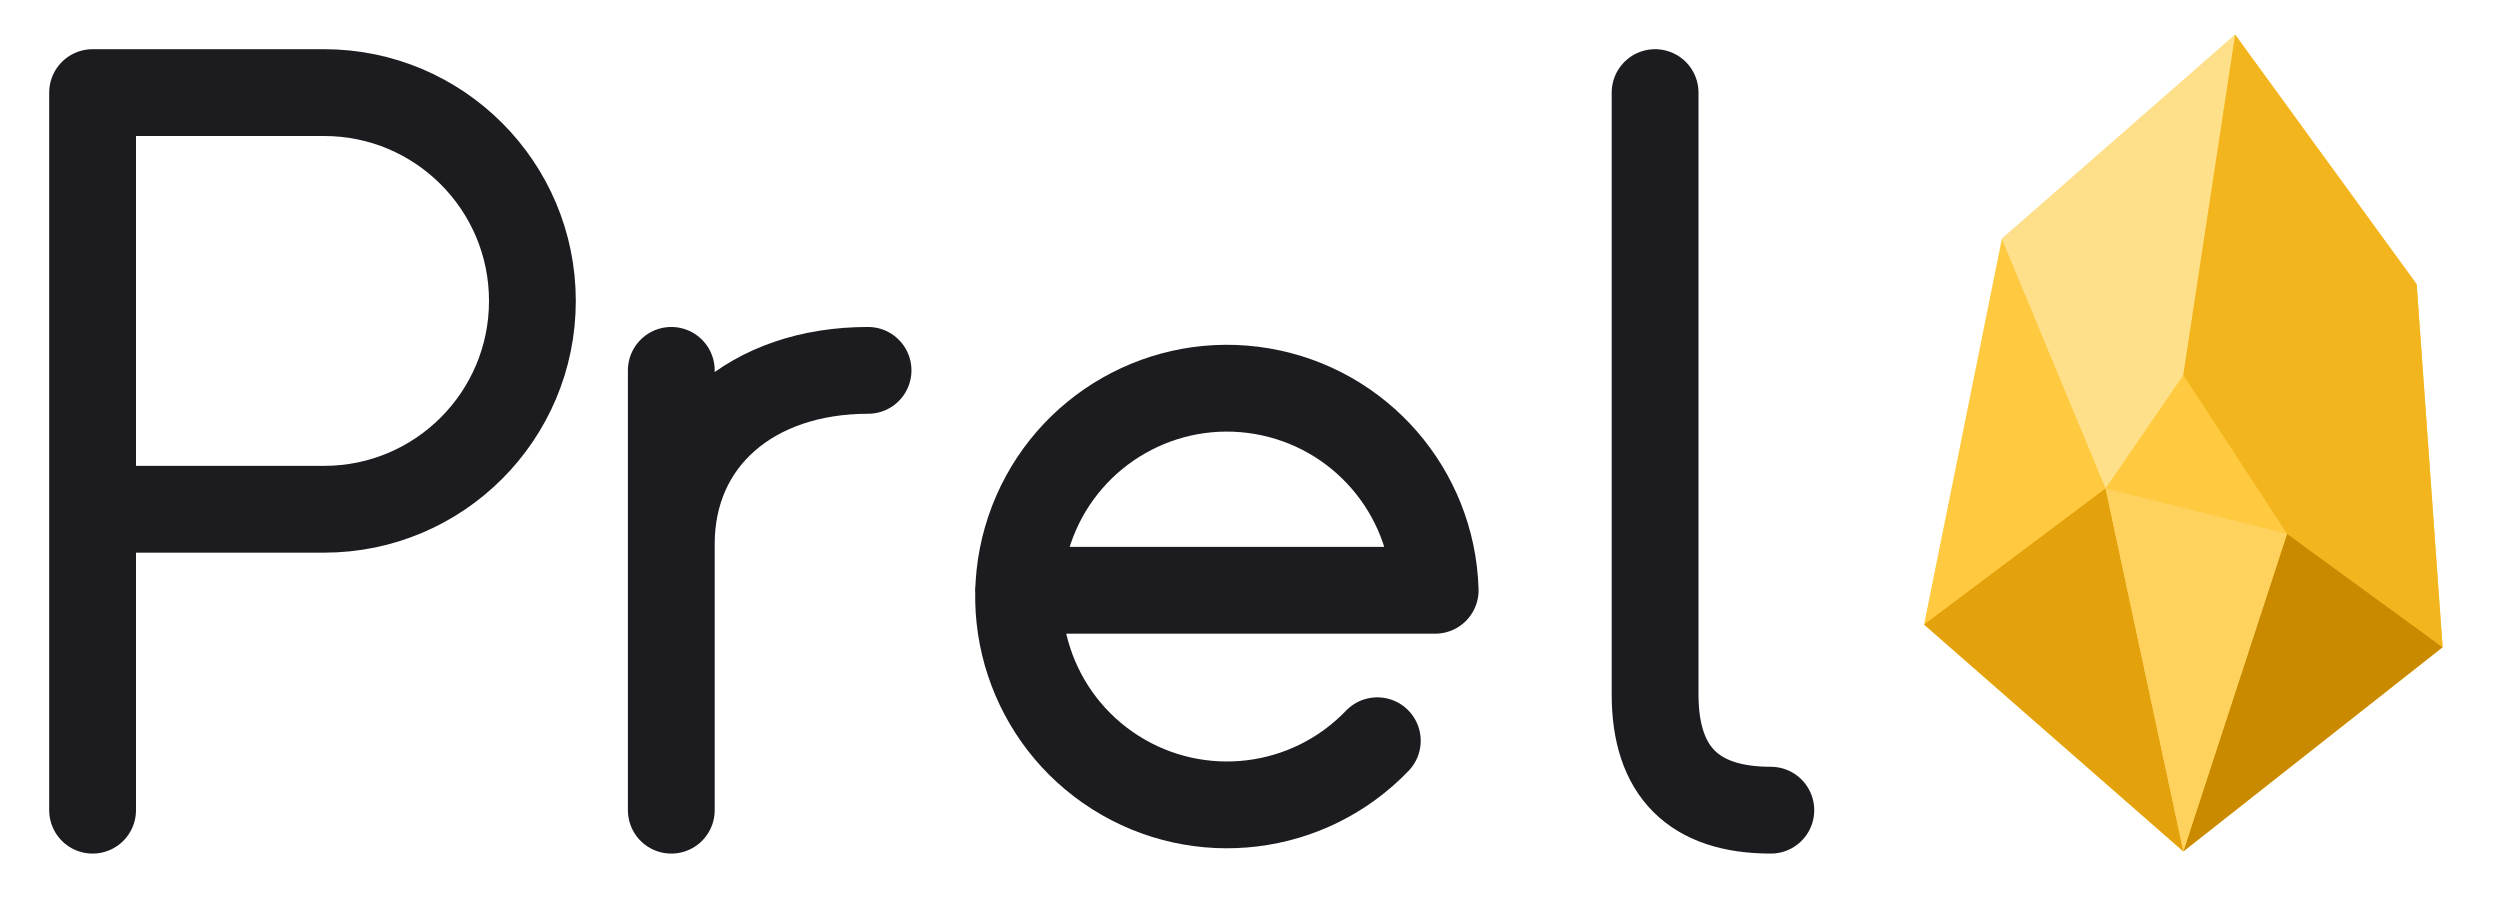
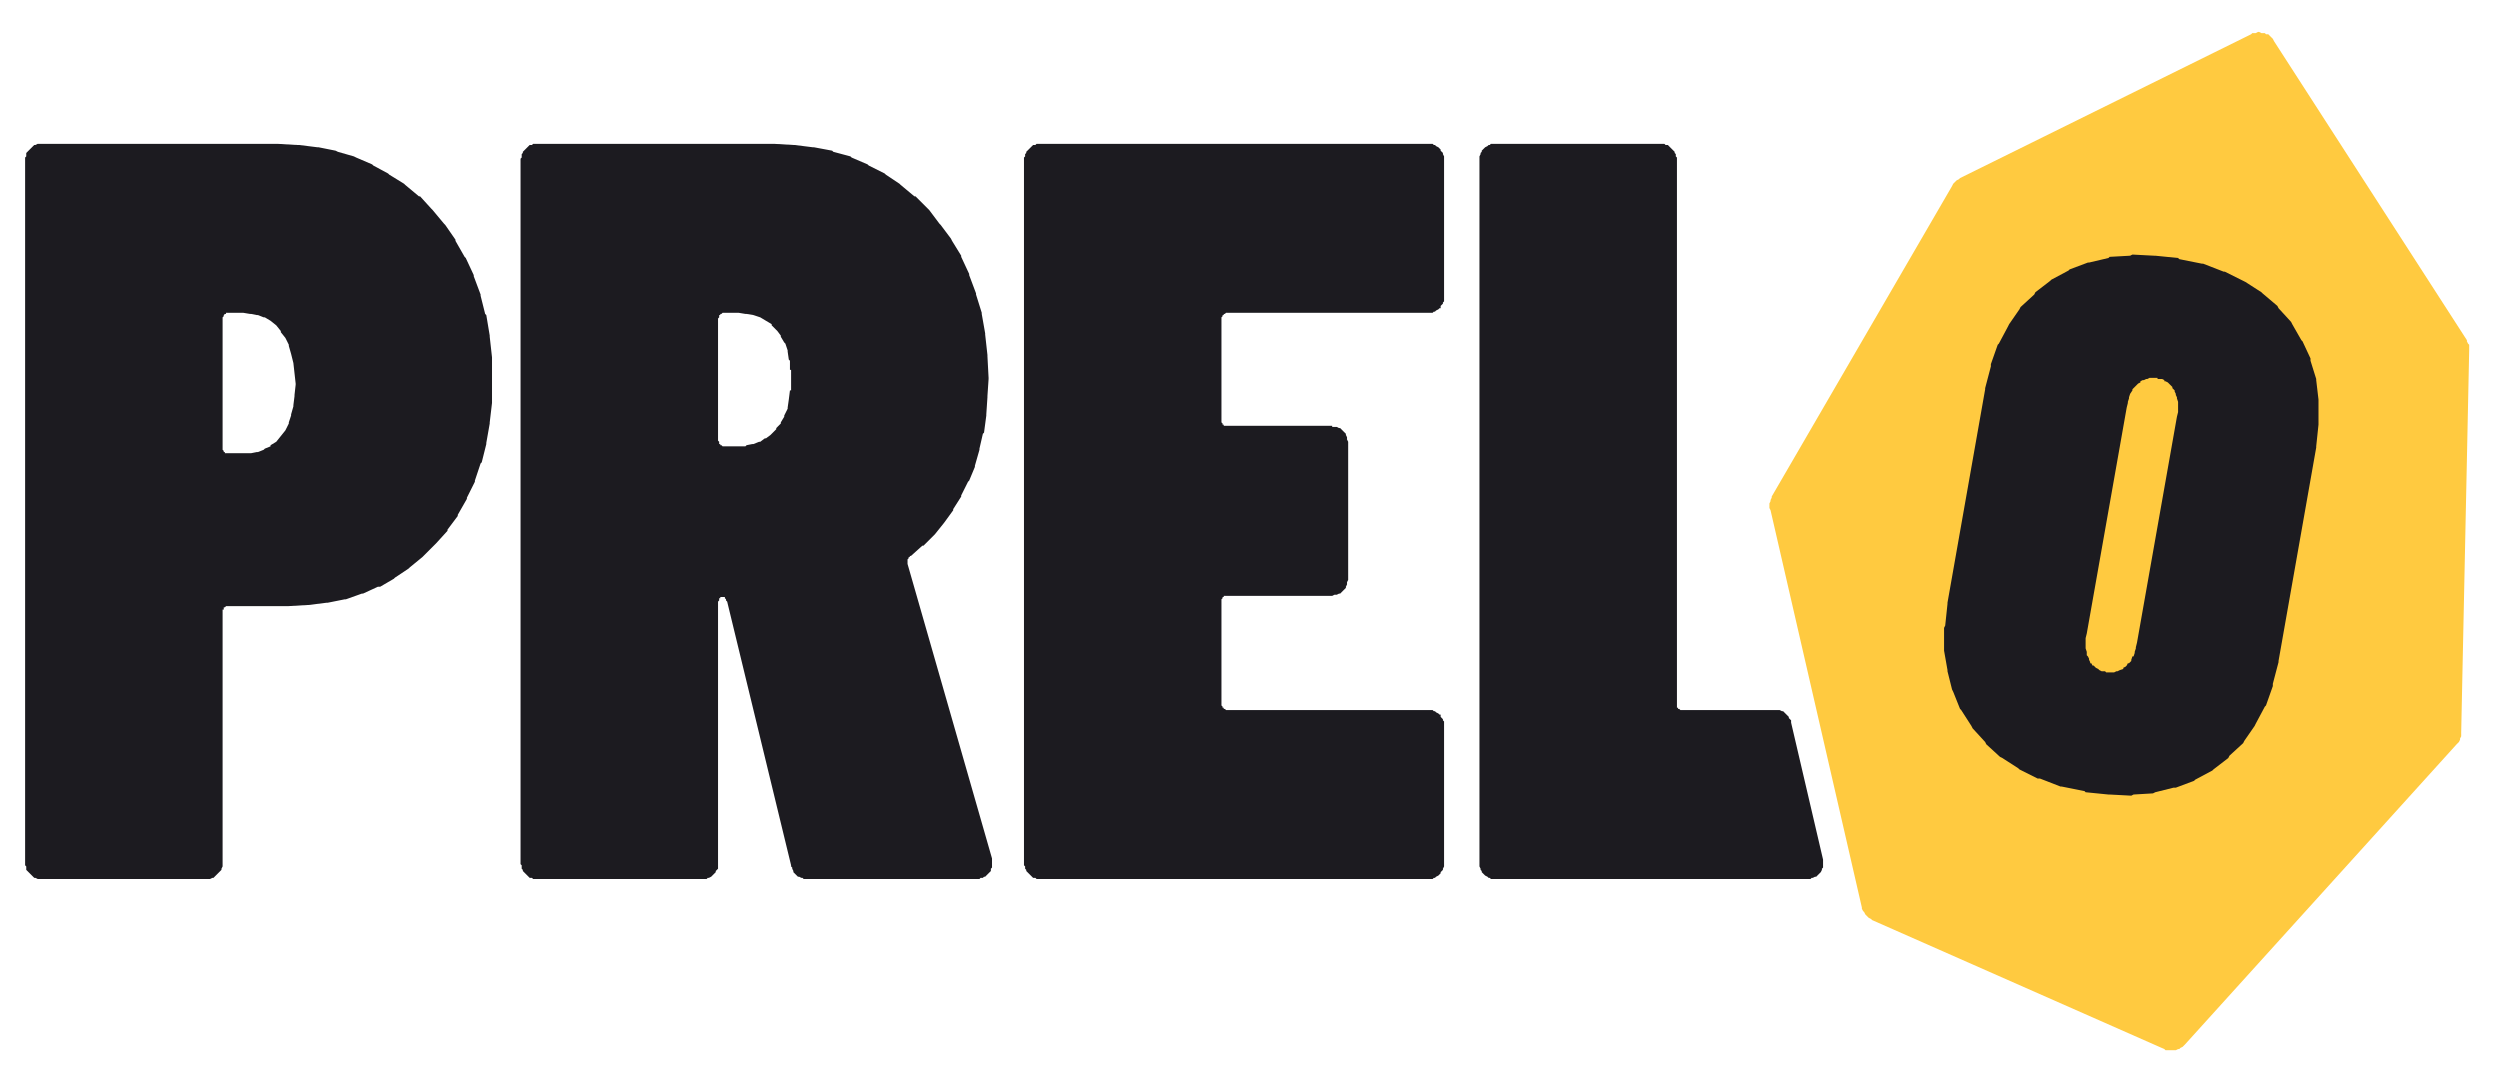
- <svg xmlns="http://www.w3.org/2000/svg" viewBox="0 0 216 78" class="prelo-wordmark" role="img" aria-label="Prelo">
+ <svg xmlns="http://www.w3.org/2000/svg" viewBox="0 -7 219 95" class="prelo-wordmark" role="img" aria-labelledby="t d">
  <style>.prelo-wordmark{color:#1c1b20}@media (prefers-color-scheme:dark){.prelo-wordmark{color:#f5f2ea}}</style>
-   <g fill="none" stroke="currentColor" stroke-width="7.5" stroke-linecap="round" stroke-linejoin="round">
-     <path d="M8 70V8h20a18 18 0 0 1 0 36H8" />
-     <path d="M58 70V32m0 15c0-9 7-15 17-15" />
-     <path d="M88 51h36a18 18 0 1 0-5 13" />
-     <path d="M143 8v52q0 10 10 10" />
-   </g>
-   <g transform="translate(164 3) scale(1.12 .98)" stroke="none">
-     <path d="M26 0 40 22 42 54 22 72 2 52 8 18Z" fill="#FFCA40" />
-     <path d="M26 0 8 18 16 40 22 30Z" fill="#ffe08a" />
-     <path d="M26 0 40 22 42 54 30 44 22 30Z" fill="#f2b51e" />
-     <path d="M2 52 16 40 22 72Z" fill="#e3a10c" />
-     <path d="M22 72 30 44 42 54Z" fill="#c98a00" />
-     <path d="M16 40 30 44 22 72Z" fill="#ffd25e" />
-   </g>
+   <path fill="currentColor" d="M130.9 5.6L130.8 5.6L130.6 5.6L130.5 5.7L130.4 5.7L130.3 5.8L130.1 5.9L130.0 6.0L129.9 6.1L129.8 6.2L129.8 6.3L129.7 6.4L129.7 6.5L129.6 6.7L129.6 6.8L129.6 6.9L129.6 6.9L129.6 7.0L129.6 68.6L129.6 68.7L129.6 68.7L129.6 68.8L129.6 68.9L129.7 69.1L129.7 69.2L129.8 69.3L129.8 69.4L129.9 69.5L130.0 69.6L130.1 69.7L130.3 69.8L130.4 69.9L130.5 69.9L130.6 70.0L130.8 70.0L130.9 70.0L130.9 70.0L131.0 70.0L158.3 70.0L158.4 70.0L158.6 70.0L158.7 69.9L158.8 69.9L159.0 69.8L159.1 69.8L159.2 69.7L159.3 69.6L159.4 69.5L159.5 69.4L159.6 69.2L159.6 69.1L159.7 69.0L159.7 68.8L159.7 68.7L159.7 68.6L159.7 68.4L159.7 68.3L156.9 56.3L156.9 56.1L156.8 56.0L156.7 55.9L156.7 55.8L156.6 55.7L156.5 55.6L156.4 55.5L156.3 55.4L156.2 55.3L156.1 55.3L155.9 55.2L155.8 55.2L155.7 55.2L155.5 55.2L147.5 55.2L147.4 55.2L147.3 55.2L147.3 55.2L147.2 55.2L147.1 55.1L147.1 55.1L147.1 55.1L147.0 55.1L147.0 55.0L147.0 55.0L146.9 55.0L146.9 54.9L146.9 54.9L146.9 54.8L146.9 54.8L146.9 54.8L146.9 54.7L146.9 54.6L146.9 7.0L146.9 6.9L146.9 6.9L146.9 6.8L146.8 6.7L146.8 6.5L146.7 6.4L146.7 6.3L146.6 6.2L146.5 6.1L146.4 6.0L146.3 5.9L146.2 5.8L146.1 5.7L145.9 5.7L145.8 5.6L145.7 5.6L145.5 5.6L145.5 5.6L145.5 5.6L131.0 5.6L130.9 5.6ZM91.1 5.6L90.9 5.6L90.8 5.6L90.7 5.7L90.5 5.7L90.4 5.8L90.3 5.9L90.2 6.0L90.1 6.1L90.0 6.2L89.9 6.3L89.9 6.4L89.8 6.5L89.8 6.7L89.7 6.8L89.7 6.9L89.7 6.9L89.7 7.0L89.7 68.6L89.7 68.7L89.7 68.7L89.7 68.8L89.8 68.9L89.8 69.1L89.9 69.2L89.9 69.3L90.0 69.4L90.1 69.5L90.2 69.6L90.3 69.7L90.4 69.8L90.5 69.9L90.7 69.9L90.8 70.0L90.9 70.0L91.1 70.0L91.1 70.0L91.1 70.0L125.1 70.0L125.2 70.0L125.2 70.0L125.3 70.0L125.5 70.0L125.6 69.9L125.7 69.9L125.8 69.8L126.0 69.7L126.1 69.6L126.2 69.5L126.2 69.4L126.3 69.3L126.4 69.2L126.4 69.1L126.5 68.9L126.5 68.8L126.5 68.7L126.5 68.7L126.5 68.6L126.5 56.6L126.5 56.5L126.5 56.5L126.5 56.4L126.5 56.2L126.4 56.1L126.4 56.0L126.3 55.9L126.2 55.8L126.2 55.6L126.1 55.6L126.0 55.5L125.8 55.4L125.7 55.3L125.6 55.3L125.5 55.2L125.3 55.2L125.2 55.2L125.2 55.2L125.1 55.2L107.6 55.2L107.5 55.2L107.4 55.2L107.4 55.2L107.4 55.2L107.3 55.1L107.3 55.1L107.2 55.1L107.2 55.1L107.2 55.0L107.1 55.0L107.1 55.0L107.1 54.9L107.1 54.9L107.0 54.8L107.0 54.8L107.0 54.8L107.0 54.7L107.0 54.6L107.0 45.7L107.0 45.7L107.0 45.6L107.0 45.5L107.0 45.5L107.1 45.4L107.1 45.4L107.1 45.4L107.1 45.3L107.2 45.3L107.2 45.3L107.2 45.2L107.3 45.2L107.3 45.2L107.4 45.2L107.4 45.2L107.4 45.2L107.5 45.2L107.6 45.2L116.6 45.2L116.7 45.2L116.7 45.2L116.9 45.1L117.0 45.1L117.1 45.1L117.3 45.0L117.4 45.0L117.5 44.9L117.6 44.8L117.7 44.7L117.8 44.6L117.9 44.5L117.9 44.4L118.0 44.2L118.0 44.1L118.0 44.0L118.1 43.8L118.1 43.8L118.1 43.7L118.1 31.8L118.1 31.7L118.1 31.7L118.0 31.5L118.0 31.4L118.0 31.3L117.9 31.1L117.9 31.0L117.8 30.9L117.7 30.8L117.6 30.7L117.5 30.6L117.4 30.5L117.3 30.5L117.1 30.4L117.0 30.4L116.9 30.4L116.7 30.4L116.7 30.3L116.6 30.3L107.6 30.3L107.5 30.3L107.4 30.3L107.4 30.3L107.4 30.3L107.3 30.3L107.3 30.3L107.2 30.3L107.2 30.2L107.2 30.2L107.1 30.2L107.1 30.1L107.1 30.1L107.1 30.1L107.0 30.0L107.0 30.0L107.0 29.9L107.0 29.8L107.0 29.8L107.0 21.0L107.0 20.9L107.0 20.8L107.0 20.8L107.0 20.8L107.1 20.7L107.1 20.7L107.1 20.6L107.1 20.6L107.2 20.6L107.2 20.5L107.2 20.5L107.3 20.5L107.3 20.5L107.4 20.4L107.4 20.4L107.4 20.4L107.5 20.4L107.6 20.4L125.1 20.4L125.2 20.4L125.2 20.4L125.3 20.4L125.5 20.4L125.6 20.3L125.7 20.3L125.8 20.2L126.0 20.1L126.1 20.0L126.2 20.0L126.2 19.8L126.3 19.7L126.4 19.6L126.4 19.5L126.5 19.4L126.5 19.2L126.5 19.1L126.5 19.1L126.5 19.0L126.5 7.0L126.5 6.9L126.5 6.9L126.5 6.8L126.5 6.7L126.4 6.5L126.4 6.4L126.3 6.3L126.2 6.2L126.2 6.1L126.1 6.0L126.0 5.9L125.8 5.8L125.7 5.7L125.6 5.7L125.5 5.6L125.3 5.6L125.2 5.6L125.2 5.6L125.1 5.6L91.1 5.6L91.1 5.6ZM47.0 5.6L46.8 5.6L46.7 5.6L46.6 5.7L46.4 5.7L46.3 5.8L46.2 5.9L46.1 6.0L46.0 6.1L45.9 6.2L45.8 6.3L45.8 6.4L45.7 6.5L45.7 6.7L45.7 6.8L45.6 6.9L45.6 6.9L45.6 7.0L45.6 68.6L45.6 68.7L45.6 68.7L45.7 68.8L45.7 68.9L45.7 69.1L45.8 69.2L45.8 69.3L45.9 69.4L46.0 69.5L46.1 69.6L46.2 69.7L46.3 69.8L46.4 69.9L46.6 69.9L46.7 70.0L46.8 70.0L47.0 70.0L47.0 70.0L47.1 70.0L61.5 70.0L61.6 70.0L61.6 70.0L61.7 70.0L61.9 70.0L62.0 69.9L62.1 69.9L62.3 69.8L62.4 69.7L62.5 69.6L62.6 69.5L62.7 69.4L62.7 69.3L62.8 69.2L62.9 69.1L62.9 68.9L62.9 68.8L62.9 68.7L62.9 68.7L62.9 68.6L62.9 45.8L62.9 45.8L62.9 45.7L63.0 45.6L63.0 45.6L63.0 45.5L63.0 45.5L63.0 45.5L63.0 45.4L63.0 45.4L63.1 45.4L63.1 45.3L63.1 45.3L63.1 45.3L63.2 45.3L63.2 45.3L63.2 45.3L63.3 45.3L63.3 45.3L63.3 45.3L63.4 45.3L63.4 45.3L63.4 45.3L63.4 45.3L63.5 45.3L63.5 45.3L63.5 45.4L63.5 45.4L63.5 45.4L63.6 45.5L63.6 45.5L63.6 45.6L63.7 45.7L63.7 45.7L63.7 45.7L69.3 68.8L69.3 68.9L69.4 69.0L69.4 69.1L69.5 69.3L69.5 69.4L69.6 69.5L69.7 69.6L69.8 69.7L69.9 69.8L70.0 69.8L70.2 69.9L70.3 69.9L70.4 70.0L70.6 70.0L70.7 70.0L70.8 70.0L85.5 70.0L85.7 70.0L85.8 70.0L85.9 69.9L86.1 69.9L86.2 69.8L86.3 69.8L86.4 69.7L86.5 69.6L86.6 69.5L86.7 69.4L86.8 69.3L86.8 69.1L86.9 69.0L86.9 68.9L86.9 68.8L86.9 68.6L86.9 68.5L86.9 68.3L86.9 68.2L79.5 42.4L79.5 42.4L79.5 42.4L79.5 42.3L79.5 42.3L79.5 42.2L79.5 42.1L79.5 42.1L79.5 42.1L79.5 42.0L79.5 42.0L79.5 42.0L79.6 41.9L79.6 41.9L79.6 41.8L79.6 41.8L79.7 41.8L79.7 41.7L79.8 41.7L79.8 41.7L80.8 40.8L80.9 40.8L81.8 39.9L81.9 39.8L82.7 38.8L82.7 38.8L83.5 37.7L83.5 37.6L84.2 36.5L84.2 36.4L84.8 35.2L84.9 35.1L85.4 33.9L85.4 33.8L85.8 32.4L85.8 32.3L86.1 31.0L86.2 30.9L86.4 29.4L86.4 29.3L86.5 27.8L86.5 27.7L86.6 26.2L86.6 26.1L86.5 24.2L86.5 24.1L86.3 22.3L86.3 22.2L86.0 20.5L86.0 20.4L85.5 18.8L85.5 18.7L84.9 17.1L84.9 17.0L84.2 15.5L84.2 15.4L83.4 14.1L83.3 13.9L82.4 12.7L82.3 12.6L81.4 11.4L81.3 11.3L80.2 10.2L80.1 10.2L78.9 9.2L78.8 9.1L77.6 8.3L77.5 8.2L76.1 7.5L76.0 7.4L74.6 6.8L74.5 6.7L73.0 6.3L72.9 6.2L71.3 5.9L71.2 5.9L69.6 5.7L69.5 5.7L67.8 5.6L67.7 5.6L47.1 5.6L47.0 5.6ZM63.0 20.7L63.0 20.6L63.1 20.6L63.1 20.6L63.1 20.5L63.2 20.5L63.2 20.5L63.2 20.5L63.3 20.4L63.3 20.4L63.4 20.4L63.5 20.4L63.5 20.4L64.7 20.4L64.7 20.4L65.3 20.5L65.4 20.5L66.0 20.6L66.0 20.6L66.0 20.6L66.6 20.8L66.6 20.8L66.6 20.8L67.1 21.1L67.1 21.1L67.1 21.1L67.6 21.4L67.6 21.5L67.6 21.5L68.0 21.9L68.1 22.0L68.4 22.4L68.4 22.5L68.7 23.0L68.8 23.1L69.0 23.7L69.0 23.8L69.1 24.5L69.2 24.6L69.2 25.4L69.3 25.4L69.3 26.3L69.3 26.3L69.3 27.2L69.2 27.2L69.1 28.0L69.1 28.0L69.0 28.7L69.0 28.8L68.7 29.4L68.7 29.5L68.4 30.0L68.4 30.1L68.0 30.5L68.0 30.6L67.6 31.0L67.5 31.1L67.1 31.4L67.1 31.4L67.0 31.4L66.6 31.7L66.5 31.7L66.5 31.7L66.0 31.9L66.0 31.9L65.9 31.9L65.4 32.0L65.3 32.1L64.7 32.1L64.7 32.1L63.5 32.1L63.5 32.1L63.4 32.1L63.3 32.1L63.3 32.1L63.2 32.0L63.2 32.0L63.2 32.0L63.1 32.0L63.1 32.0L63.1 31.9L63.0 31.9L63.0 31.8L63.0 31.8L63.0 31.8L63.0 31.7L63.0 31.7L62.9 31.6L62.9 31.5L62.9 21.0L62.9 20.9L63.0 20.8L63.0 20.8L63.0 20.8L63.0 20.7ZM3.5 5.6L3.4 5.6L3.3 5.6L3.1 5.7L3.0 5.7L2.9 5.8L2.8 5.9L2.7 6.0L2.6 6.1L2.5 6.2L2.4 6.3L2.3 6.4L2.3 6.5L2.3 6.7L2.2 6.8L2.2 6.9L2.2 6.9L2.2 7.0L2.2 68.6L2.2 68.7L2.2 68.7L2.2 68.8L2.3 68.9L2.3 69.1L2.3 69.2L2.4 69.3L2.5 69.4L2.6 69.5L2.7 69.6L2.8 69.7L2.9 69.8L3.0 69.9L3.1 69.9L3.3 70.0L3.4 70.0L3.5 70.0L3.6 70.0L3.6 70.0L18.1 70.0L18.2 70.0L18.2 70.0L18.3 70.0L18.4 70.0L18.6 69.9L18.7 69.9L18.8 69.8L18.9 69.7L19.0 69.6L19.1 69.5L19.2 69.4L19.3 69.3L19.4 69.2L19.4 69.1L19.5 68.9L19.5 68.8L19.5 68.7L19.5 68.7L19.5 68.6L19.5 46.7L19.5 46.6L19.5 46.5L19.5 46.5L19.5 46.4L19.6 46.4L19.6 46.3L19.6 46.3L19.6 46.2L19.6 46.2L19.7 46.2L19.7 46.2L19.8 46.1L19.8 46.1L19.8 46.1L19.9 46.1L19.9 46.1L20.0 46.1L20.1 46.1L25.2 46.1L25.2 46.1L26.9 46.0L27.0 46.0L28.6 45.8L28.7 45.8L30.2 45.5L30.3 45.5L31.7 45.0L31.8 45.0L33.1 44.4L33.3 44.4L34.5 43.7L34.6 43.6L35.8 42.8L35.9 42.7L37.0 41.8L37.1 41.7L38.1 40.7L38.2 40.6L39.2 39.5L39.2 39.4L40.1 38.2L40.1 38.1L40.9 36.7L40.9 36.6L41.6 35.2L41.6 35.1L42.1 33.6L42.2 33.5L42.6 31.9L42.6 31.8L42.9 30.1L42.9 30.0L43.1 28.3L43.1 28.2L43.1 26.3L43.1 26.3L43.1 24.4L43.1 24.3L42.9 22.5L42.9 22.4L42.6 20.6L42.5 20.5L42.1 18.9L42.1 18.8L41.5 17.2L41.5 17.1L40.8 15.6L40.7 15.5L39.9 14.1L39.9 14.0L39.0 12.7L38.9 12.6L37.9 11.4L37.8 11.3L36.8 10.2L36.7 10.2L35.5 9.2L35.4 9.1L34.1 8.3L34.0 8.2L32.7 7.5L32.6 7.4L31.2 6.8L31.0 6.7L29.6 6.3L29.4 6.2L27.9 5.9L27.8 5.9L26.2 5.7L26.0 5.7L24.3 5.6L24.3 5.6L3.6 5.6L3.6 5.6ZM19.6 32.5L19.6 32.5L19.5 32.4L19.5 32.4L19.5 32.3L19.5 32.2L19.5 32.2L19.5 21.0L19.5 20.9L19.5 20.8L19.5 20.8L19.5 20.8L19.6 20.7L19.6 20.7L19.6 20.6L19.6 20.6L19.6 20.6L19.7 20.5L19.7 20.5L19.8 20.5L19.8 20.5L19.8 20.4L19.9 20.4L19.9 20.4L20.0 20.4L20.1 20.4L21.2 20.4L21.3 20.4L21.9 20.5L22.0 20.5L22.5 20.6L22.6 20.6L22.6 20.6L23.1 20.8L23.1 20.8L23.2 20.8L23.7 21.1L23.7 21.1L23.7 21.1L24.2 21.5L24.2 21.5L24.2 21.5L24.6 22.0L24.6 22.1L25.0 22.6L25.0 22.6L25.3 23.2L25.3 23.3L25.5 24.0L25.5 24.0L25.7 24.8L25.7 24.8L25.8 25.7L25.8 25.7L25.9 26.6L25.9 26.7L25.8 27.6L25.8 27.7L25.7 28.5L25.7 28.6L25.5 29.3L25.5 29.4L25.3 30.0L25.3 30.1L25.0 30.7L25.0 30.7L25.0 30.7L24.6 31.2L24.6 31.2L24.6 31.2L24.2 31.7L24.2 31.7L24.2 31.7L23.7 32.0L23.7 32.1L23.7 32.1L23.2 32.3L23.1 32.4L23.1 32.4L22.6 32.6L22.6 32.6L22.5 32.6L22.0 32.7L21.9 32.7L21.3 32.7L21.2 32.7L20.1 32.7L20.0 32.7L19.9 32.7L19.9 32.7L19.8 32.7L19.8 32.7L19.8 32.7L19.7 32.7L19.7 32.6L19.6 32.6L19.6 32.6L19.6 32.5Z" />
+   <path d="M199.2 -3.4L199.1 -3.6L199.0 -3.7L198.9 -3.8L198.8 -3.9L198.7 -4.0L198.5 -4.0L198.4 -4.1L198.2 -4.1L198.1 -4.1L197.9 -4.2L197.8 -4.2L197.6 -4.1L197.5 -4.1L197.3 -4.1L197.2 -4.0L171.7 8.6L171.6 8.7L171.4 8.8L171.3 8.9L171.2 9.0L171.1 9.1L171.0 9.3L155.2 36.5L155.2 36.6L155.1 36.8L155.1 36.9L155.0 37.1L155.0 37.2L155.0 37.4L155.0 37.5L155.1 37.7L163.1 72.5L163.1 72.6L163.2 72.8L163.3 72.9L163.4 73.1L163.5 73.2L163.6 73.3L163.7 73.4L163.9 73.5L164.0 73.6L189.6 84.9L189.7 85.0L189.9 85.0L190.0 85.0L190.2 85.0L190.3 85.0L190.5 85.0L190.6 85.0L190.8 84.9L190.9 84.9L191.0 84.8L191.2 84.7L191.3 84.6L191.4 84.5L215.2 58.2L215.3 58.1L215.4 58.0L215.5 57.8L215.5 57.7L215.6 57.5L215.6 57.4L215.6 57.2L216.3 23.7L216.3 23.5L216.3 23.4L216.3 23.2L216.2 23.1L216.1 22.9L216.1 22.8Z" fill="#ffca40" />
+   <path d="M174.4 24.9L174.4 25.1L173.9 27.0L173.9 27.1L170.6 45.8L170.6 45.9L170.4 47.8L170.3 48.0L170.3 49.8L170.3 50.0L170.6 51.7L170.6 51.8L171.0 53.4L171.1 53.6L171.7 55.1L171.8 55.2L172.7 56.6L172.8 56.8L173.9 58.0L174.0 58.2L175.2 59.3L175.4 59.4L176.8 60.3L176.9 60.4L178.5 61.2L178.7 61.2L180.5 61.9L180.6 61.9L182.6 62.3L182.7 62.4L184.7 62.6L184.8 62.6L186.7 62.7L186.9 62.6L188.6 62.5L188.8 62.4L190.4 62.0L190.6 62.0L192.2 61.4L192.3 61.3L193.8 60.5L193.9 60.4L195.2 59.4L195.3 59.2L196.5 58.1L196.6 57.9L197.5 56.6L197.6 56.4L198.4 54.9L198.5 54.8L199.1 53.1L199.1 52.9L199.6 51.0L199.6 50.9L202.9 32.2L202.9 32.1L203.1 30.2L203.1 30.0L203.1 28.2L203.1 28.0L202.9 26.3L202.9 26.2L202.4 24.6L202.4 24.4L201.7 22.9L201.6 22.8L200.8 21.4L200.7 21.2L199.6 20.0L199.5 19.8L198.2 18.7L198.1 18.6L196.7 17.7L196.5 17.6L194.9 16.8L194.8 16.8L193.0 16.1L192.9 16.1L190.9 15.7L190.8 15.6L188.8 15.4L188.7 15.4L186.8 15.3L186.6 15.4L184.8 15.5L184.7 15.6L183.0 16.0L182.9 16.0L181.3 16.6L181.2 16.7L179.7 17.5L179.6 17.6L178.3 18.6L178.2 18.8L177.0 19.9L176.9 20.1L176.0 21.4L175.9 21.6L175.1 23.1L175.0 23.2ZM190.7 29.5L187.2 49.3L187.2 49.3L187.1 49.7L187.1 49.8L187.0 50.1L187.0 50.2L186.9 50.5L186.8 50.5L186.7 50.8L186.7 50.9L186.5 51.1L186.4 51.1L186.3 51.3L186.2 51.4L186.0 51.5L186.0 51.6L186.0 51.6L185.7 51.7L185.7 51.7L185.7 51.7L185.5 51.8L185.4 51.8L185.4 51.8L185.2 51.9L185.1 51.9L185.1 51.9L184.9 51.9L184.8 51.9L184.5 51.9L184.4 51.8L184.2 51.8L184.1 51.8L183.9 51.7L183.8 51.6L183.8 51.6L183.6 51.5L183.6 51.5L183.6 51.5L183.4 51.3L183.3 51.3L183.3 51.3L183.2 51.1L183.1 51.1L183.1 51.0L183.0 50.8L183.0 50.7L182.9 50.5L182.8 50.4L182.8 50.2L182.8 50.1L182.7 49.8L182.7 49.7L182.7 49.4L182.7 49.4L182.7 49.0L182.7 48.9L182.8 48.5L182.8 48.5L186.3 28.7L186.3 28.7L186.4 28.3L186.4 28.2L186.5 27.9L186.5 27.8L186.6 27.5L186.6 27.5L186.8 27.2L186.8 27.1L187.0 26.9L187.0 26.9L187.2 26.7L187.3 26.6L187.5 26.5L187.5 26.4L187.5 26.4L187.7 26.3L187.8 26.3L187.8 26.3L188.0 26.2L188.0 26.2L188.1 26.2L188.3 26.1L188.3 26.1L188.4 26.1L188.6 26.1L188.7 26.1L189.0 26.1L189.0 26.2L189.3 26.2L189.4 26.2L189.6 26.3L189.6 26.4L189.7 26.4L189.9 26.5L189.9 26.5L189.9 26.5L190.1 26.7L190.1 26.7L190.1 26.7L190.3 26.9L190.3 26.9L190.3 27.0L190.5 27.2L190.5 27.3L190.6 27.5L190.6 27.6L190.7 27.8L190.7 27.9L190.8 28.2L190.8 28.3L190.8 28.6L190.8 28.6L190.8 29.0L190.8 29.1L190.7 29.5Z" fill="#1c1b20" />
</svg>
